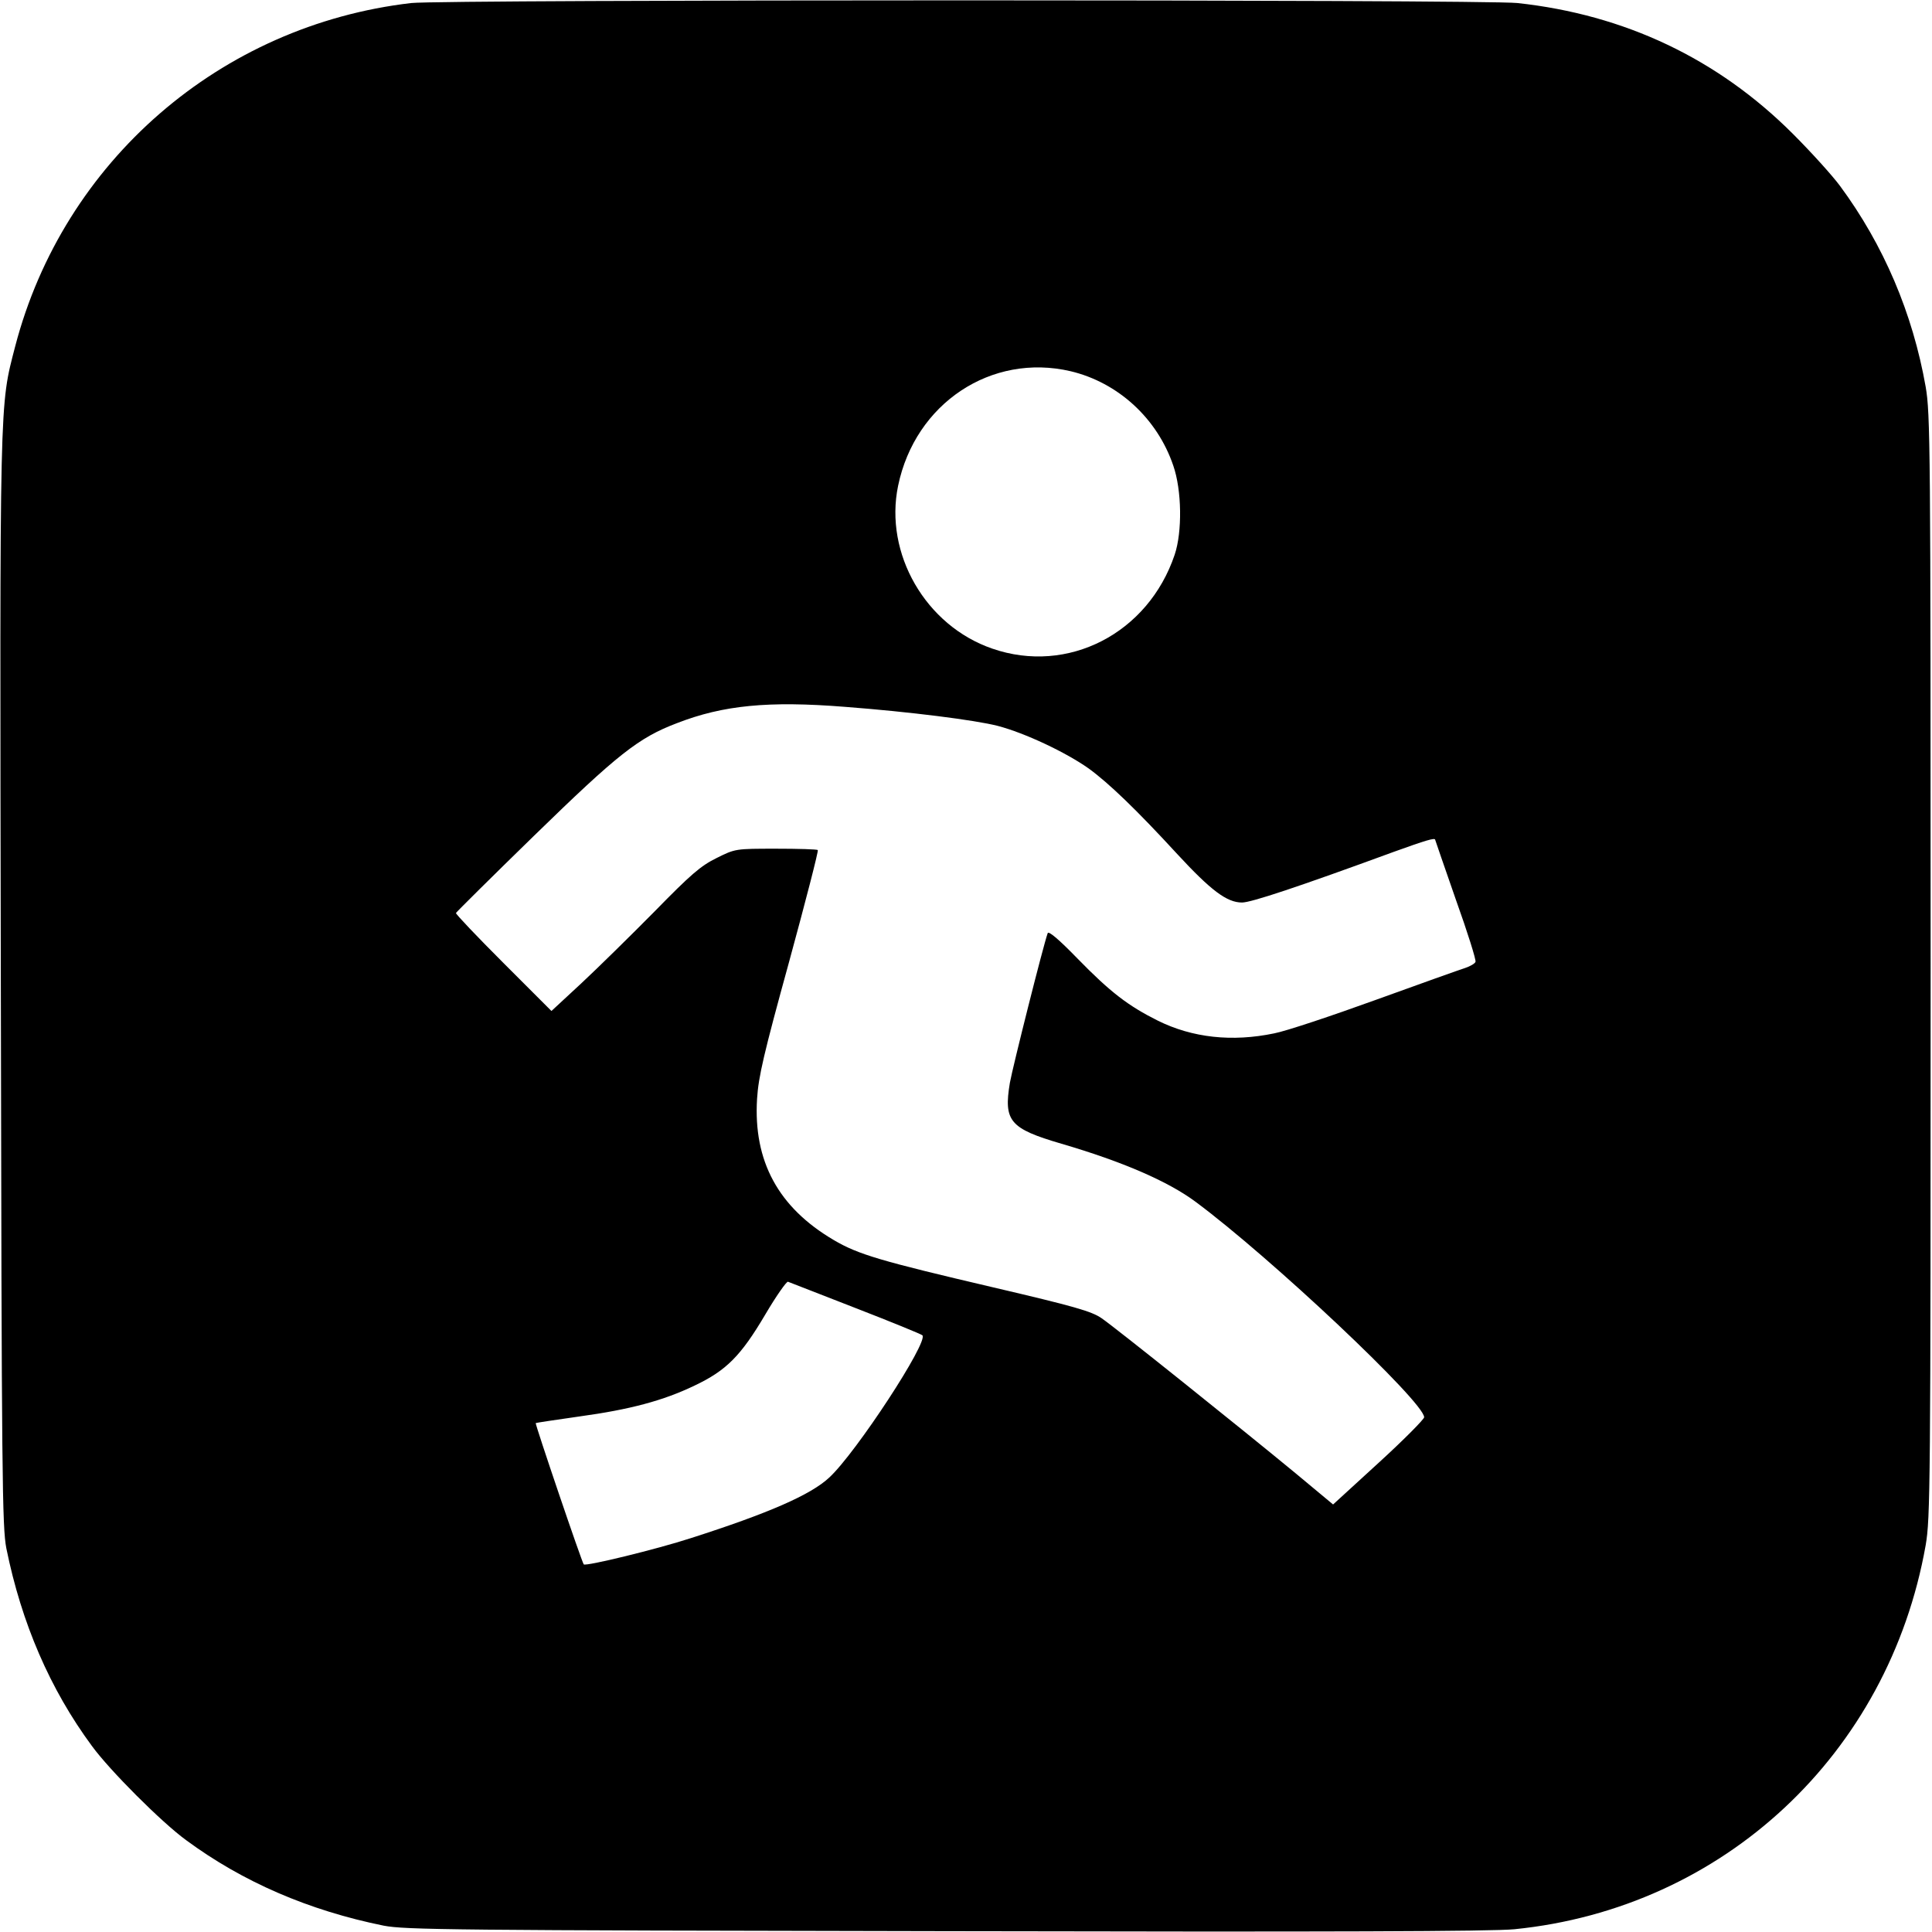
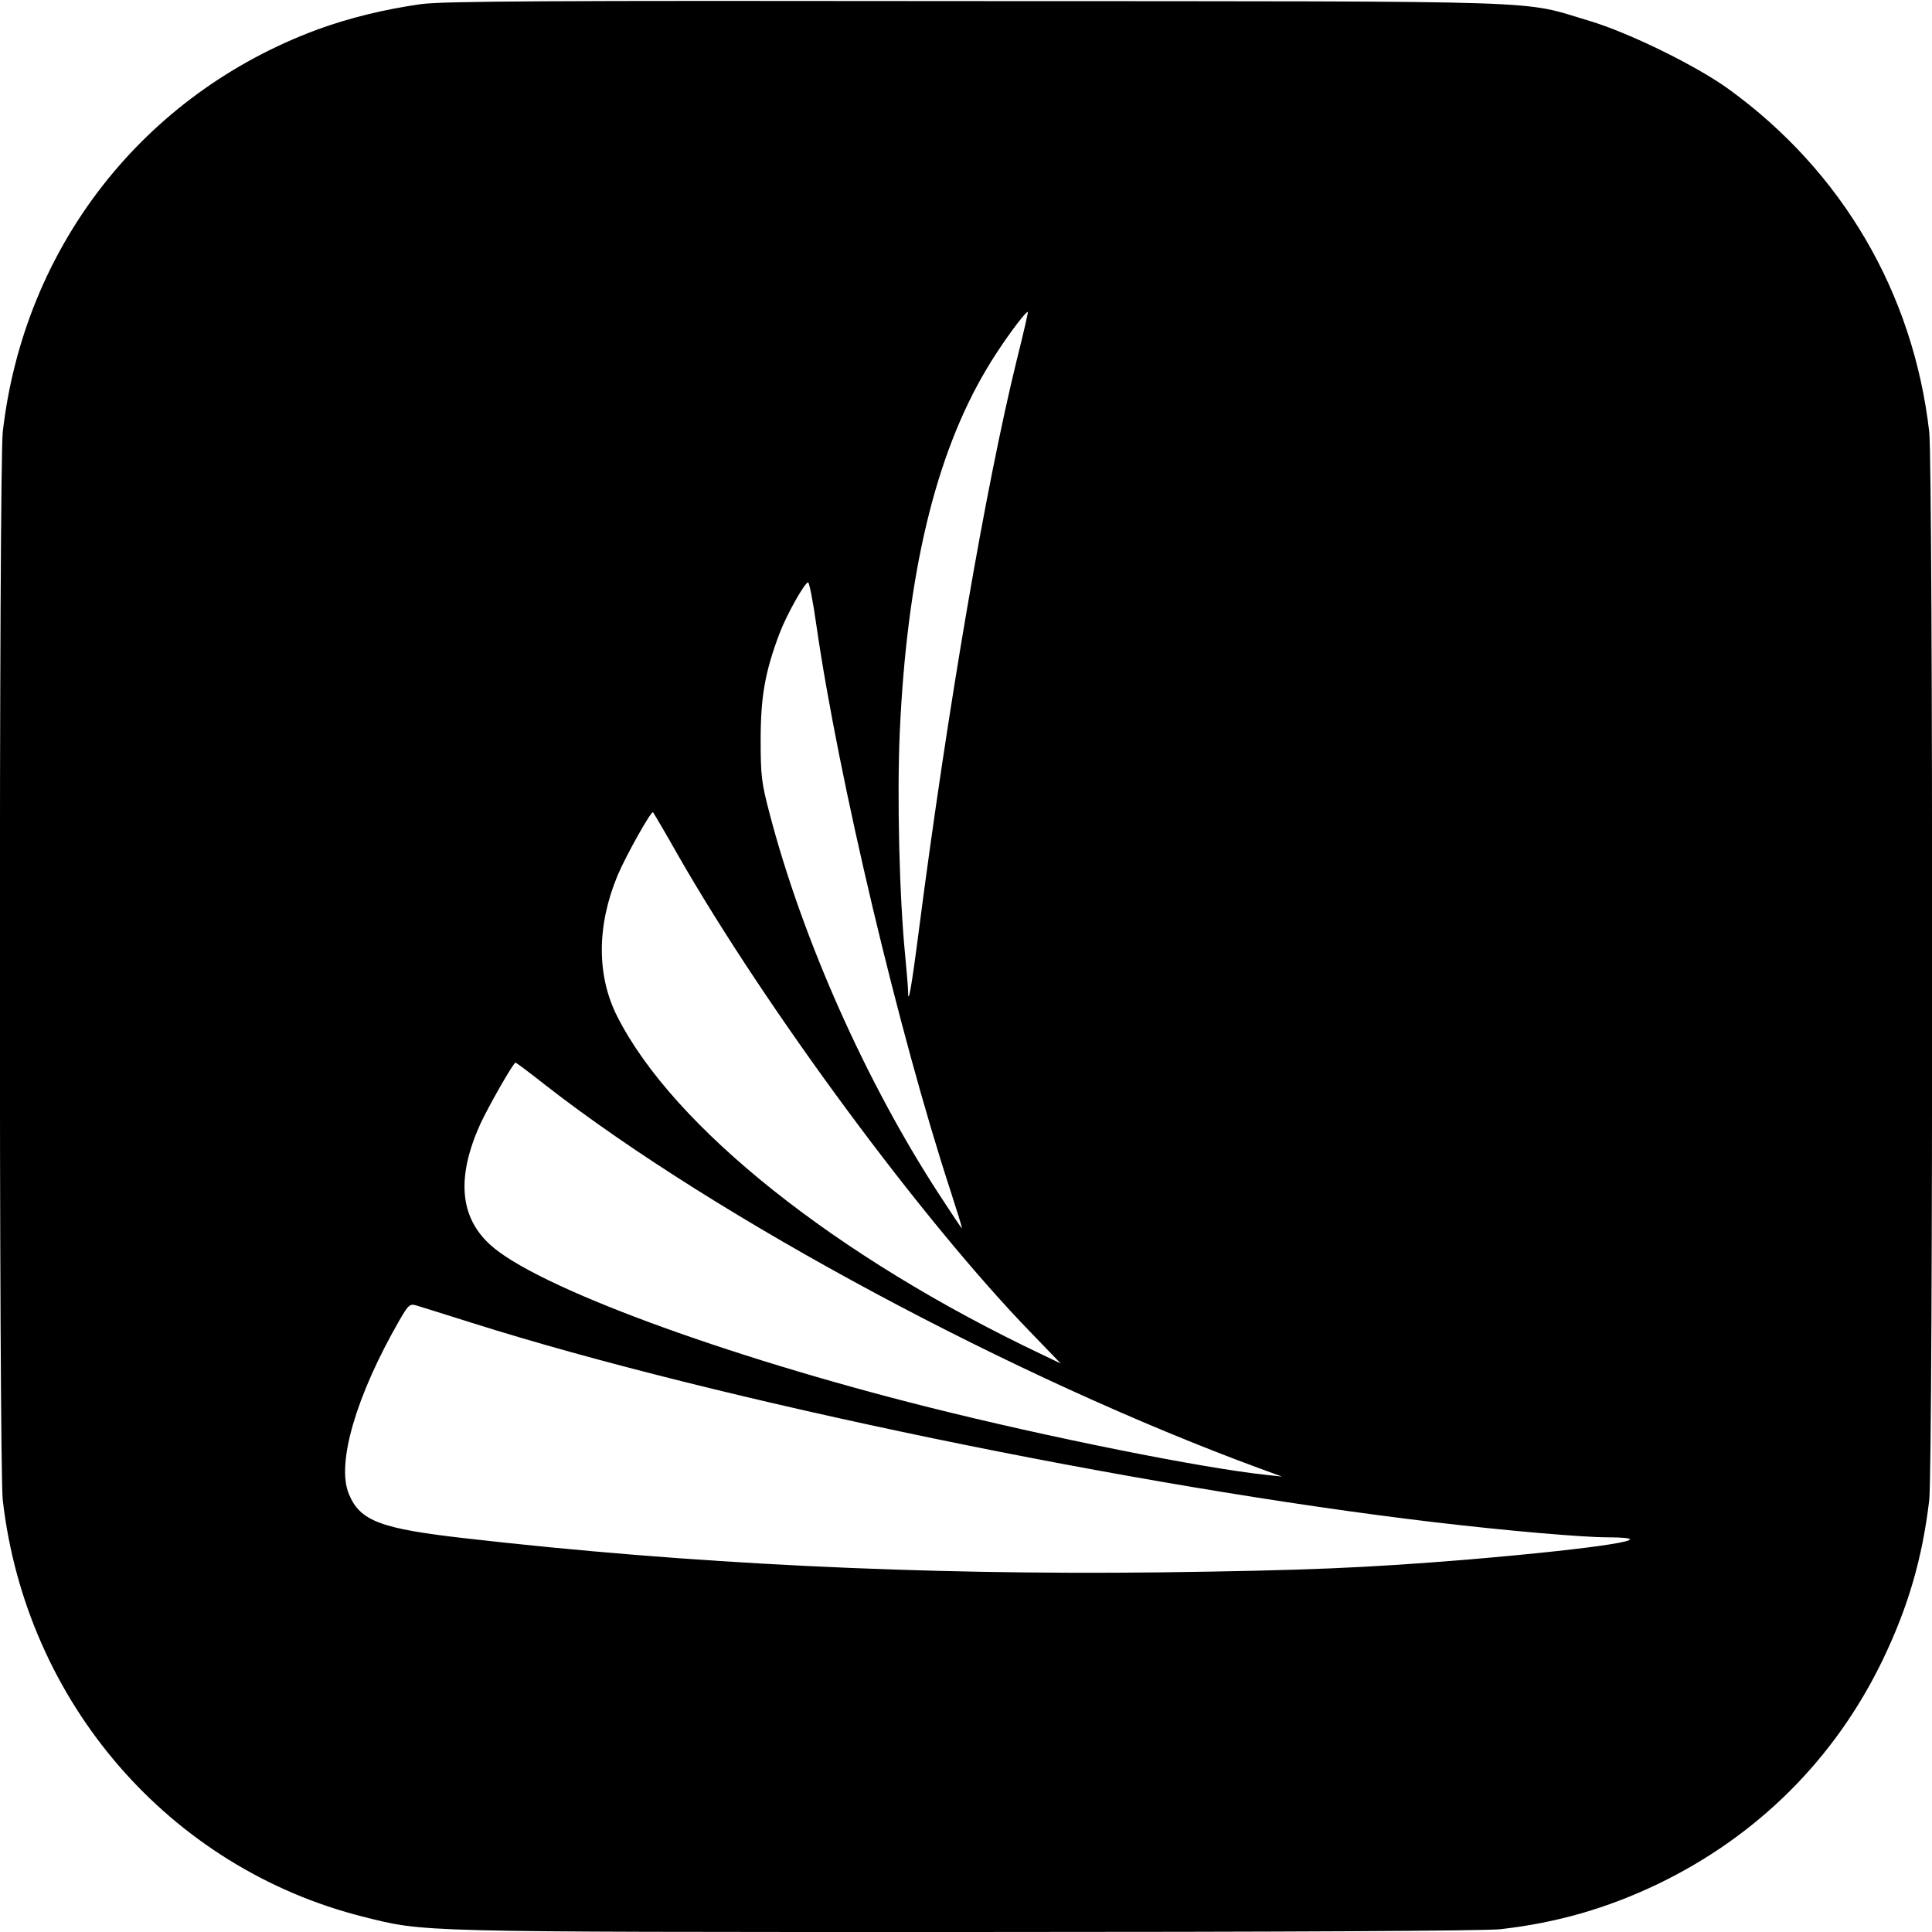
<svg xmlns="http://www.w3.org/2000/svg" version="1.0" width="700pt" height="700pt" viewBox="0 0 700 700" preserveAspectRatio="xMidYMid meet">
  <g transform="translate(0,700) scale(0.1,-0.1)" fill="#000000" stroke="none">
-     <path d="M1490 6989 c-691 -80 -1260 -573 -1435 -1244 -57 -221 -56 -155 -52 -2300 3 -1809 5 -1977 20 -2055 55 -271 158 -510 310 -716 65 -89 252 -276 341 -341 206 -152 445 -255 716 -310 78 -15 245 -17 2035 -20 1396 -3 1982 -1 2062 7 758 76 1356 635 1490 1391 17 99 18 206 18 2099 0 1893 -1 2000 -18 2099 -47 266 -152 513 -310 727 -28 38 -105 123 -171 189 -273 273 -610 432 -998 474 -119 13 -3895 13 -4008 0z m2389 -1334 c172 -41 314 -171 372 -342 31 -89 33 -240 5 -323 -96 -285 -387 -435 -661 -340 -241 83 -392 344 -341 590 62 299 338 482 625 415z m-818 -1216 c236 -18 472 -48 554 -69 99 -26 247 -96 329 -154 73 -53 173 -149 321 -310 122 -132 180 -176 235 -176 33 0 202 56 551 184 114 41 149 52 149 43 0 -1 34 -99 75 -217 42 -117 74 -219 71 -225 -2 -6 -19 -16 -37 -22 -19 -6 -165 -58 -325 -116 -160 -58 -325 -113 -367 -121 -153 -32 -297 -16 -422 46 -108 54 -172 103 -292 226 -67 69 -104 100 -107 91 -17 -48 -127 -486 -137 -542 -23 -139 -1 -166 187 -221 222 -65 385 -136 484 -209 273 -202 830 -727 830 -782 0 -7 -74 -82 -165 -165 l-165 -151 -137 114 c-199 164 -652 527 -702 561 -36 25 -99 43 -394 112 -406 95 -488 119 -576 171 -201 118 -292 286 -278 512 5 80 24 162 116 496 60 220 107 402 104 405 -2 3 -71 5 -152 5 -146 0 -147 0 -215 -34 -57 -28 -93 -59 -224 -193 -87 -88 -206 -205 -265 -260 l-109 -101 -174 174 c-96 96 -173 177 -172 181 2 4 129 130 284 281 302 294 377 354 517 407 167 65 332 81 608 59z m38 -2178 c129 -50 239 -95 243 -99 23 -23 -240 -425 -337 -515 -67 -63 -221 -130 -502 -220 -123 -40 -381 -103 -388 -95 -7 8 -177 509 -174 512 2 1 74 12 159 24 182 25 303 57 417 112 114 54 167 107 255 256 40 68 78 122 83 120 6 -2 115 -45 244 -95z" />
+     <path d="M1525 6985 c-134 -19 -260 -50 -375 -92 -631 -234 -1063 -787 -1140 -1458 -14 -124 -14 -3746 0 -3870 84 -733 603 -1333 1307 -1510 225 -56 174 -55 2181 -55 1170 0 1880 4 1937 10 204 23 386 75 572 164 361 174 641 453 814 811 93 193 144 369 169 580 14 124 14 3746 0 3870 -58 505 -316 945 -728 1243 -118 85 -359 203 -502 246 -257 76 -80 71 -2220 72 -1568 2 -1933 0 -2015 -11z m2159 -1289 c-112 -456 -249 -1252 -354 -2061 -29 -225 -40 -282 -40 -224 0 13 -5 68 -10 123 -22 220 -30 584 -20 812 26 576 129 1005 314 1316 47 81 139 208 150 208 2 0 -16 -78 -40 -174z m-726 -962 c80 -555 300 -1481 486 -2049 24 -74 43 -135 41 -135 -2 0 -39 56 -84 125 -264 406 -493 921 -612 1375 -30 114 -33 138 -33 270 0 156 16 246 68 384 26 69 92 186 104 186 4 0 18 -70 30 -156z m-500 -835 c320 -558 885 -1323 1276 -1726 l109 -113 -69 33 c-746 354 -1334 823 -1537 1223 -76 149 -75 331 1 513 31 73 122 235 128 228 2 -2 44 -73 92 -158z m-480 -832 c621 -483 1699 -1061 2585 -1387 l82 -30 -55 6 c-231 24 -794 137 -1224 245 -750 188 -1428 439 -1591 590 -110 101 -121 245 -35 436 29 63 120 223 128 223 2 0 52 -37 110 -83z m-268 -860 c885 -280 2404 -594 3485 -722 262 -31 538 -55 630 -55 219 -1 -29 -40 -500 -80 -376 -31 -593 -40 -1125 -47 -866 -10 -1707 31 -2510 123 -311 35 -386 63 -426 161 -46 110 26 356 183 629 33 57 38 61 62 54 14 -4 105 -33 201 -63z" />
  </g>
</svg>
